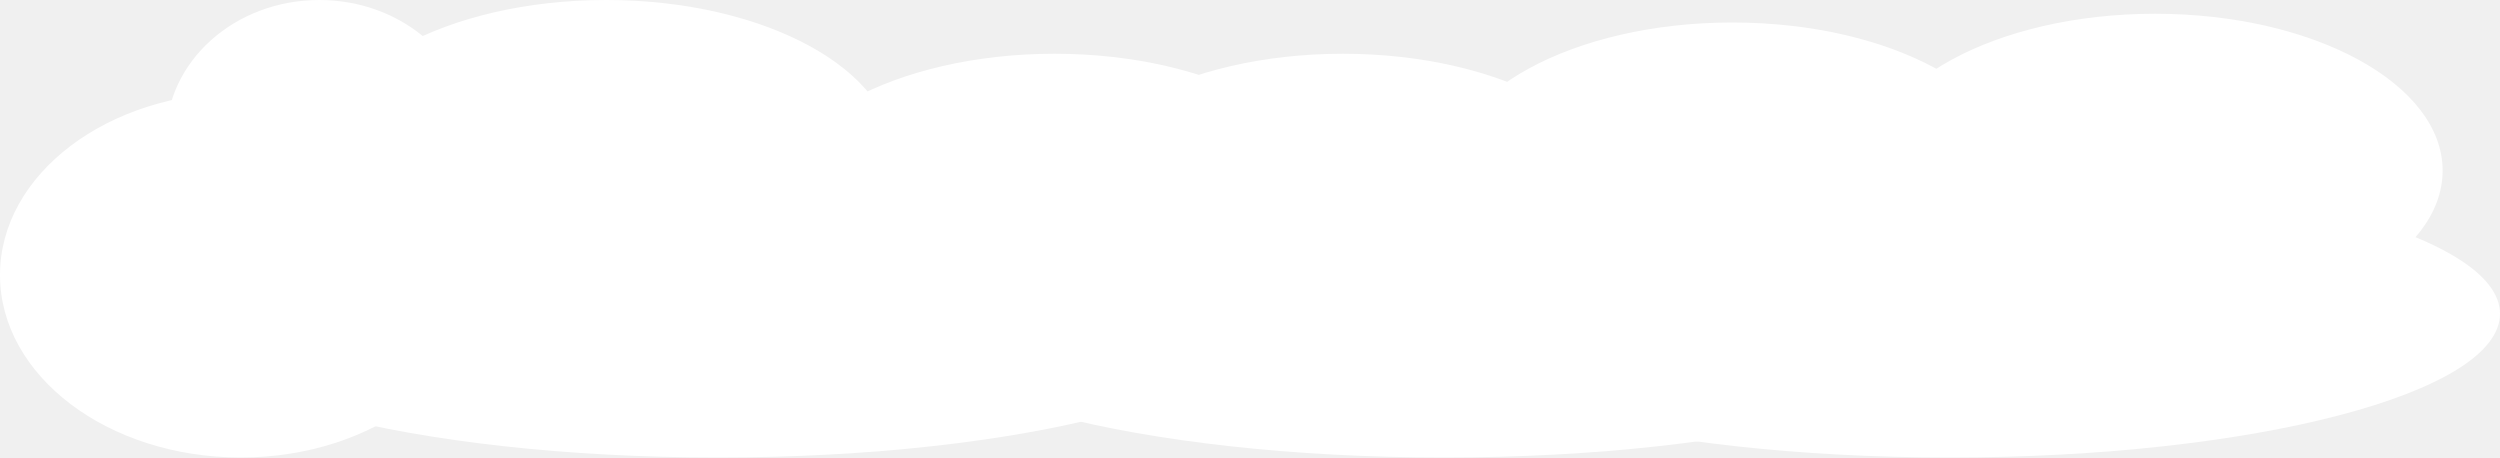
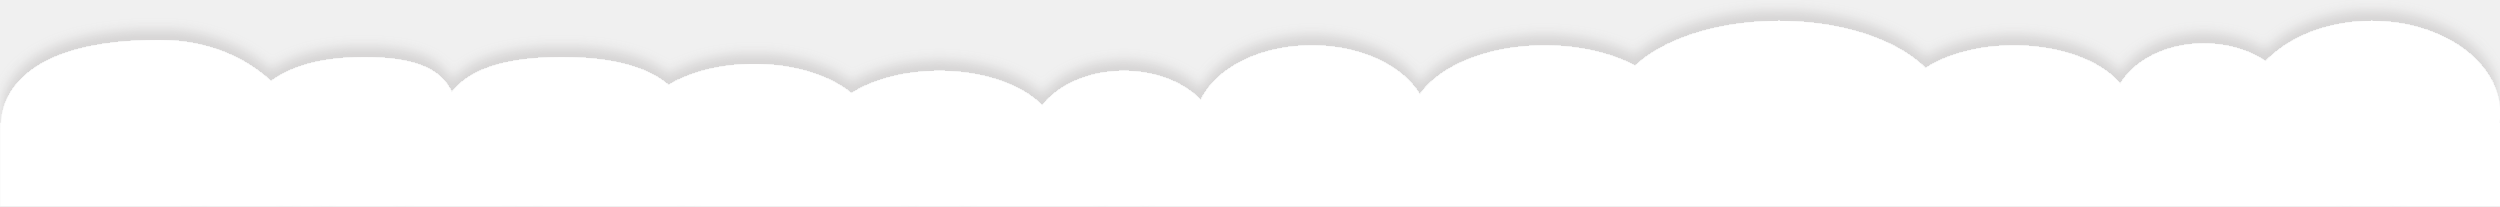
- <svg xmlns="http://www.w3.org/2000/svg" width="2000" height="366" viewBox="0 0 2000 366" fill="none">
-   <ellipse cx="192.633" cy="220" rx="192.633" ry="146" fill="white" />
-   <ellipse cx="484.903" cy="125.5" rx="230.072" ry="125.5" fill="white" />
-   <ellipse cx="255.435" cy="110" rx="122.585" ry="110" fill="white" />
-   <ellipse cx="843.599" cy="168.5" rx="230.072" ry="125.5" fill="white" />
-   <ellipse cx="1074.28" cy="168.5" rx="230.072" ry="125.5" fill="white" />
-   <ellipse cx="1385.87" cy="143.5" rx="230.072" ry="125.5" fill="white" />
-   <ellipse cx="1724.03" cy="136.5" rx="230.072" ry="125.5" fill="white" />
-   <ellipse cx="574.275" cy="251" rx="440.217" ry="115" fill="white" />
-   <ellipse cx="1155.19" cy="251" rx="440.217" ry="115" fill="white" />
-   <ellipse cx="1559.78" cy="251" rx="440.217" ry="115" fill="white" />
+ <svg xmlns="http://www.w3.org/2000/svg" width="2554" height="211" viewBox="0 0 2554 211" fill="none">
+   <g clip-path="url(#clip0_619_2)">
+     <g filter="url(#filter0_d_619_2)">
+       <path d="M317.028 153.977C317.028 185.099 380.188 210.328 244.324 210.328C108.46 210.328 1.141 158.536 1.141 127.414C1.141 96.293 26.668 40.914 162.532 40.914C269.708 40.914 317.028 122.856 317.028 153.977Z" fill="white" />
+       <path d="M710.129 169.733C710.129 204.034 772.303 210.414 628.341 210.414C484.38 210.414 447.796 204.034 447.796 169.733C447.796 135.432 429.855 58.414 573.816 58.414C717.777 58.414 710.129 135.432 710.129 169.733Z" fill="white" />
+       <path d="M467.022 144.158C467.022 180.75 474.336 210.414 372.506 210.414C270.676 210.414 246.518 180.75 246.518 144.158C246.518 107.566 270.676 58.414 372.506 58.414C474.336 58.414 467.022 107.566 467.022 144.158Z" fill="white" />
+       <path d="M959.492 210.424C1026.13 210.424 1080.14 179.532 1080.14 141.424C1080.14 103.316 1026.13 72.424 959.492 72.424C892.858 72.424 838.84 103.316 838.84 141.424C838.84 179.532 892.858 210.424 959.492 210.424Z" fill="white" />
+       <path d="M770.349 203.415C836.983 203.415 891.001 172.523 891.001 134.415C891.001 96.307 836.983 65.415 770.349 65.415C703.715 65.415 649.697 96.307 649.697 134.415C649.697 172.523 703.715 203.415 770.349 203.415Z" fill="white" />
+       <path d="M2057.34 184.413C2123.97 184.413 2177.99 153.521 2177.99 115.413C2177.99 77.305 2123.97 46.413 2057.34 46.413C1990.7 46.413 1936.69 77.305 1936.69 115.413C1936.69 153.521 1990.7 184.413 2057.34 184.413Z" fill="white" />
+       <path d="M2251.46 182.413C2302.97 182.413 2344.74 151.521 2344.74 113.413C2344.74 75.305 2302.97 44.413 2251.46 44.413C2199.94 44.413 2158.17 75.305 2158.17 113.413C2158.17 151.521 2199.94 182.413 2251.46 182.413Z" fill="white" />
+       <path d="M1148.12 210.417C1200.91 210.417 1243.7 179.525 1243.7 141.417C1243.7 103.309 1200.91 72.417 1148.12 72.417C1095.33 72.417 1052.54 103.309 1052.54 141.417C1052.54 179.525 1095.33 210.417 1148.12 210.417Z" fill="white" />
+       <path d="M1578.03 205.413C1653.79 205.413 1715.21 169.82 1715.21 125.913C1715.21 82.006 1653.79 46.413 1578.03 46.413C1502.26 46.413 1440.84 82.006 1440.84 125.913C1440.84 169.82 1502.26 205.413 1578.03 205.413Z" fill="white" />
+       <path d="M1817.47 205.413C1911.41 205.413 1987.57 164.223 1987.57 113.413C1987.57 62.603 1911.41 21.413 1817.47 21.413C1723.52 21.413 1647.36 62.603 1647.36 113.413C1647.36 164.223 1723.52 205.413 1817.47 205.413Z" fill="white" />
+       <path d="M1340.13 205.413C1405.73 205.413 1458.9 169.82 1458.9 125.913C1458.9 82.006 1405.73 46.413 1340.13 46.413C1274.53 46.413 1221.36 82.006 1221.36 125.913C1221.36 169.82 1274.53 205.413 1340.13 205.413Z" fill="white" />
+       <path d="M2422.95 210.414C2495.46 210.414 2554.25 168.105 2554.25 115.914C2554.25 63.723 2495.46 21.414 2422.95 21.414C2350.43 21.414 2291.64 63.723 2291.64 115.914C2291.64 168.105 2350.43 210.414 2422.95 210.414Z" fill="white" />
+     </g>
+     <path d="M2554.25 125.414H0.201V210.414H2554.25V125.414Z" fill="white" />
+   </g>
+   <defs>
+     <filter id="filter0_d_619_2" x="-9.659" y="0.613" width="2574.71" height="210.611" filterUnits="userSpaceOnUse" color-interpolation-filters="sRGB">
+       <feFlood flood-opacity="0" result="BackgroundImageFix" />
+       <feColorMatrix in="SourceAlpha" type="matrix" values="0 0 0 0 0 0 0 0 0 0 0 0 0 0 0 0 0 0 127 0" result="hardAlpha" />
+       <feOffset dy="-10" />
+       <feGaussianBlur stdDeviation="5.4" />
+       <feComposite in2="hardAlpha" operator="out" />
+       <feColorMatrix type="matrix" values="0 0 0 0 0.546 0 0 0 0 0.523 0 0 0 0 0.523 0 0 0 0.25 0" />
+       <feBlend mode="normal" in2="BackgroundImageFix" result="effect1_dropShadow_619_2" />
+       <feBlend mode="normal" in="SourceGraphic" in2="effect1_dropShadow_619_2" result="shape" />
+     </filter>
+     <clipPath id="clip0_619_2">
+       <rect width="2554" height="211" fill="white" />
+     </clipPath>
+   </defs>
</svg>
